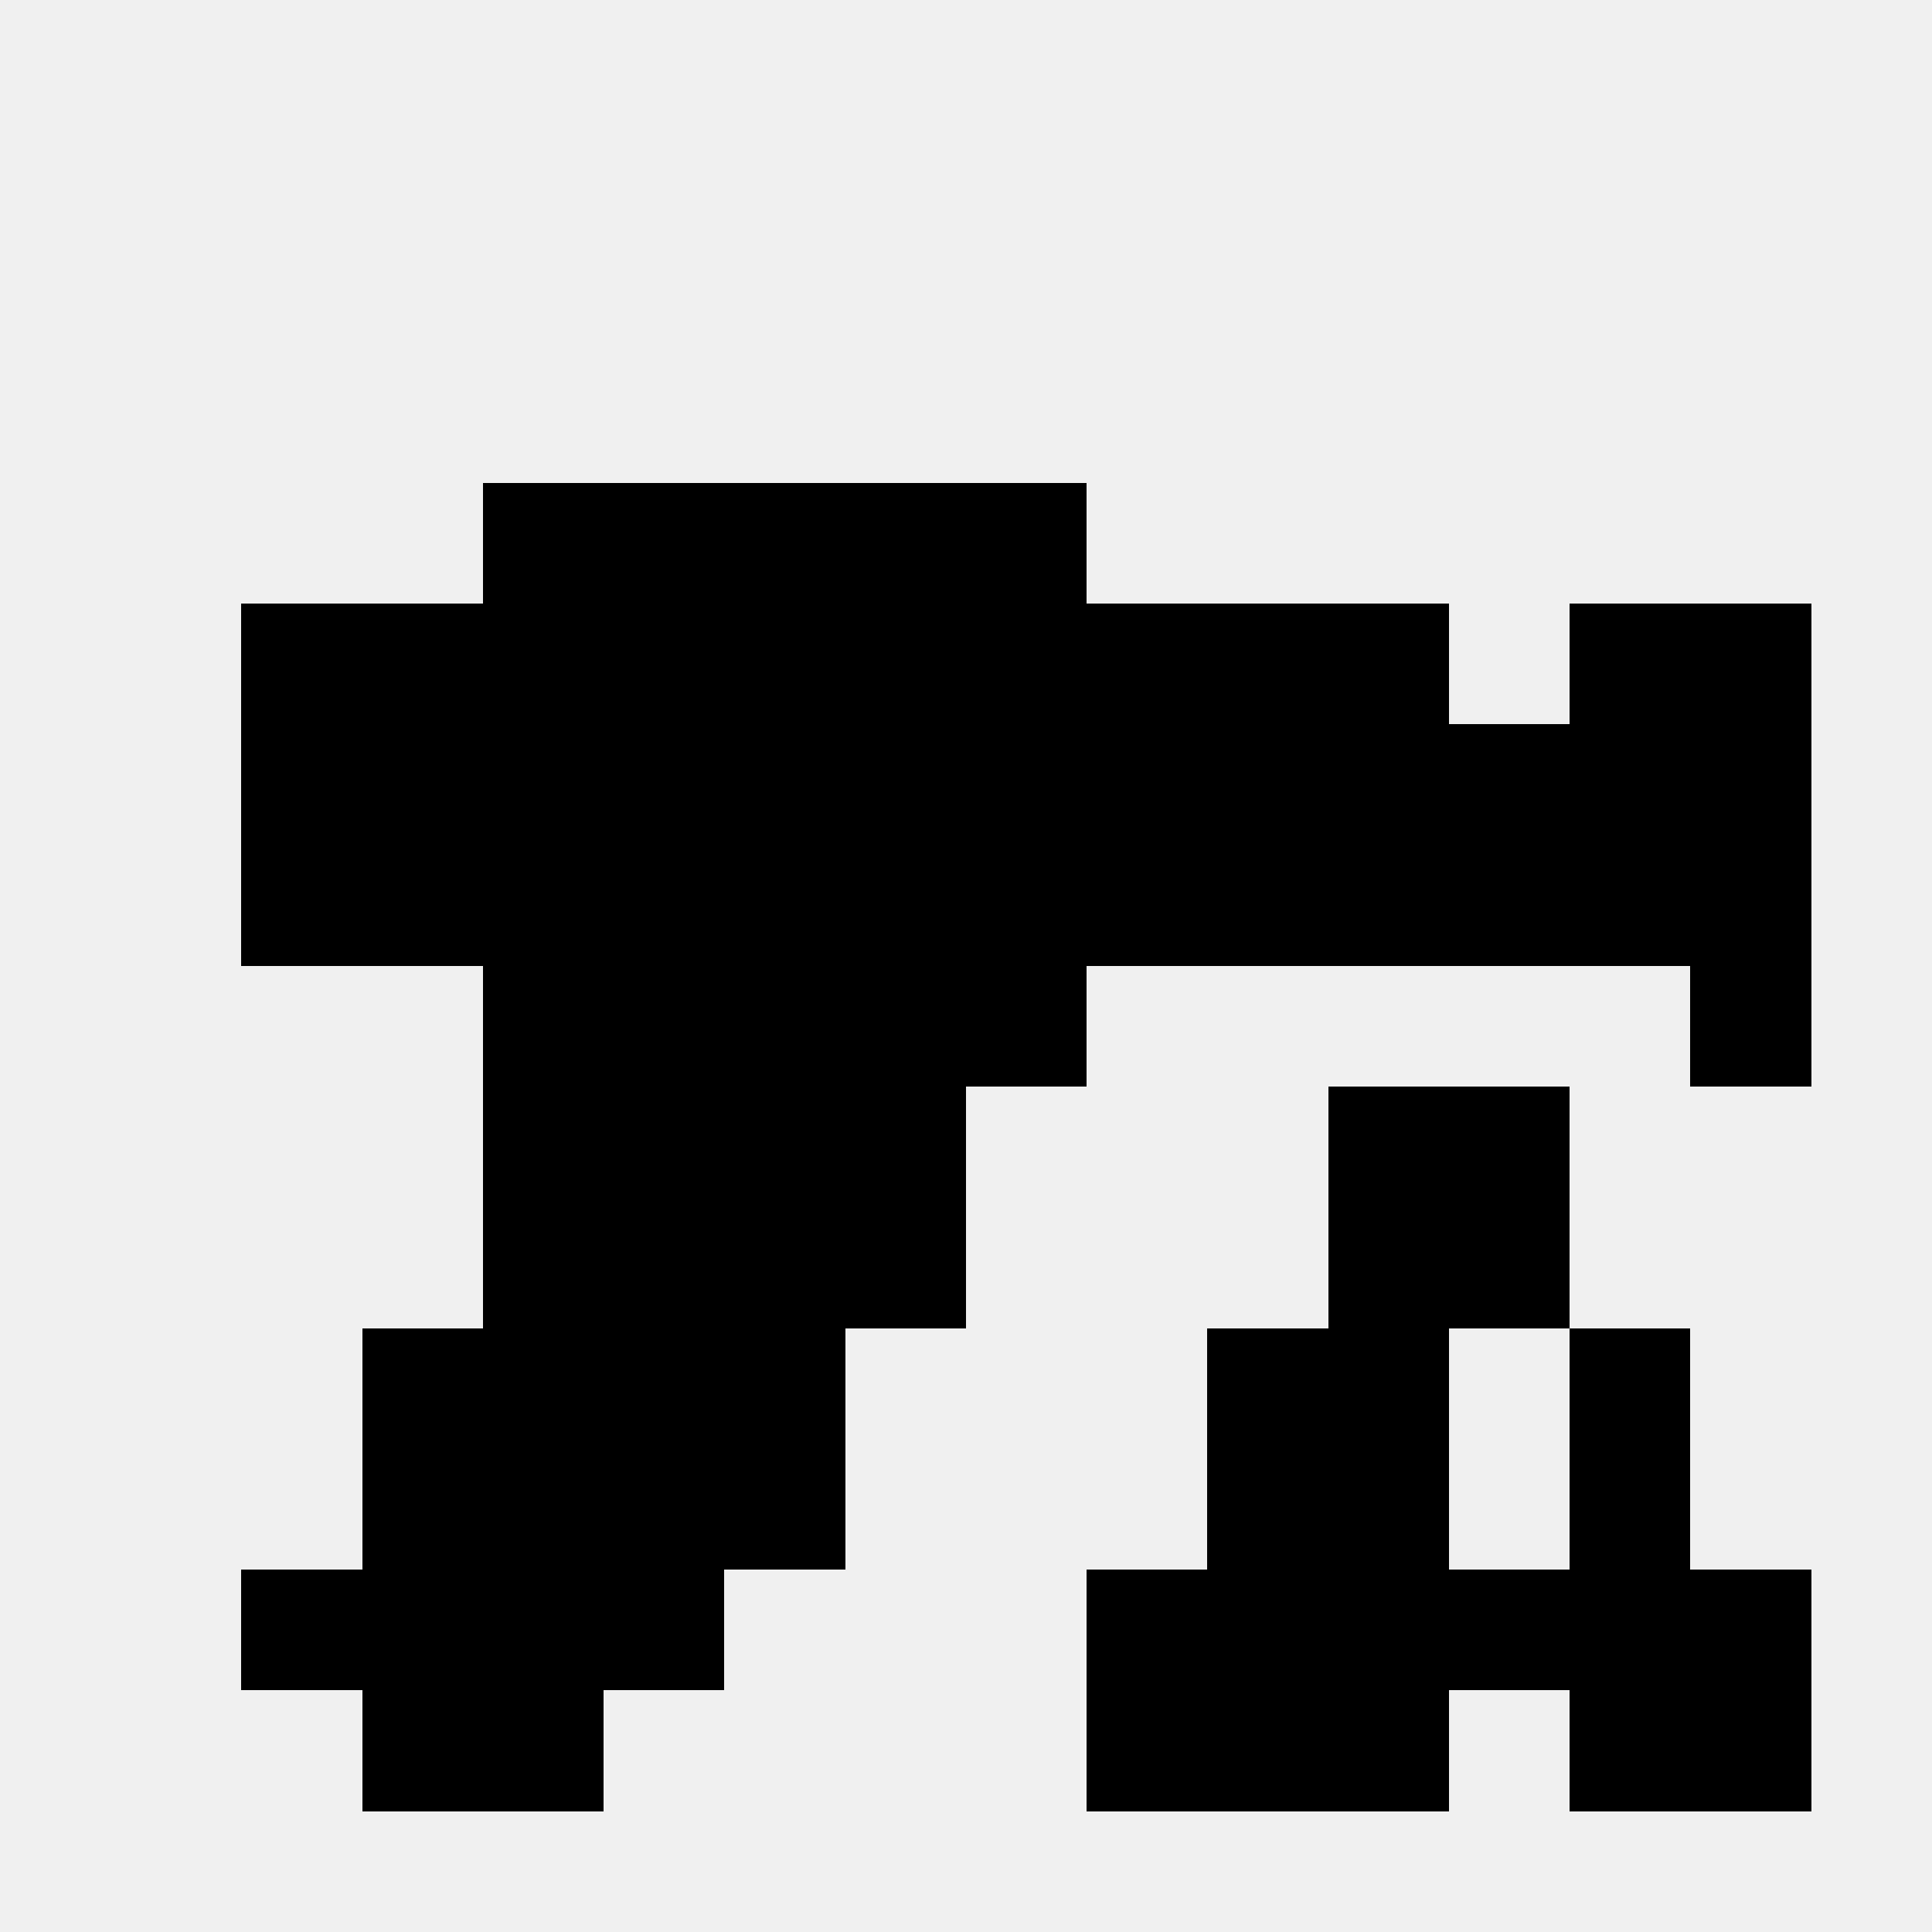
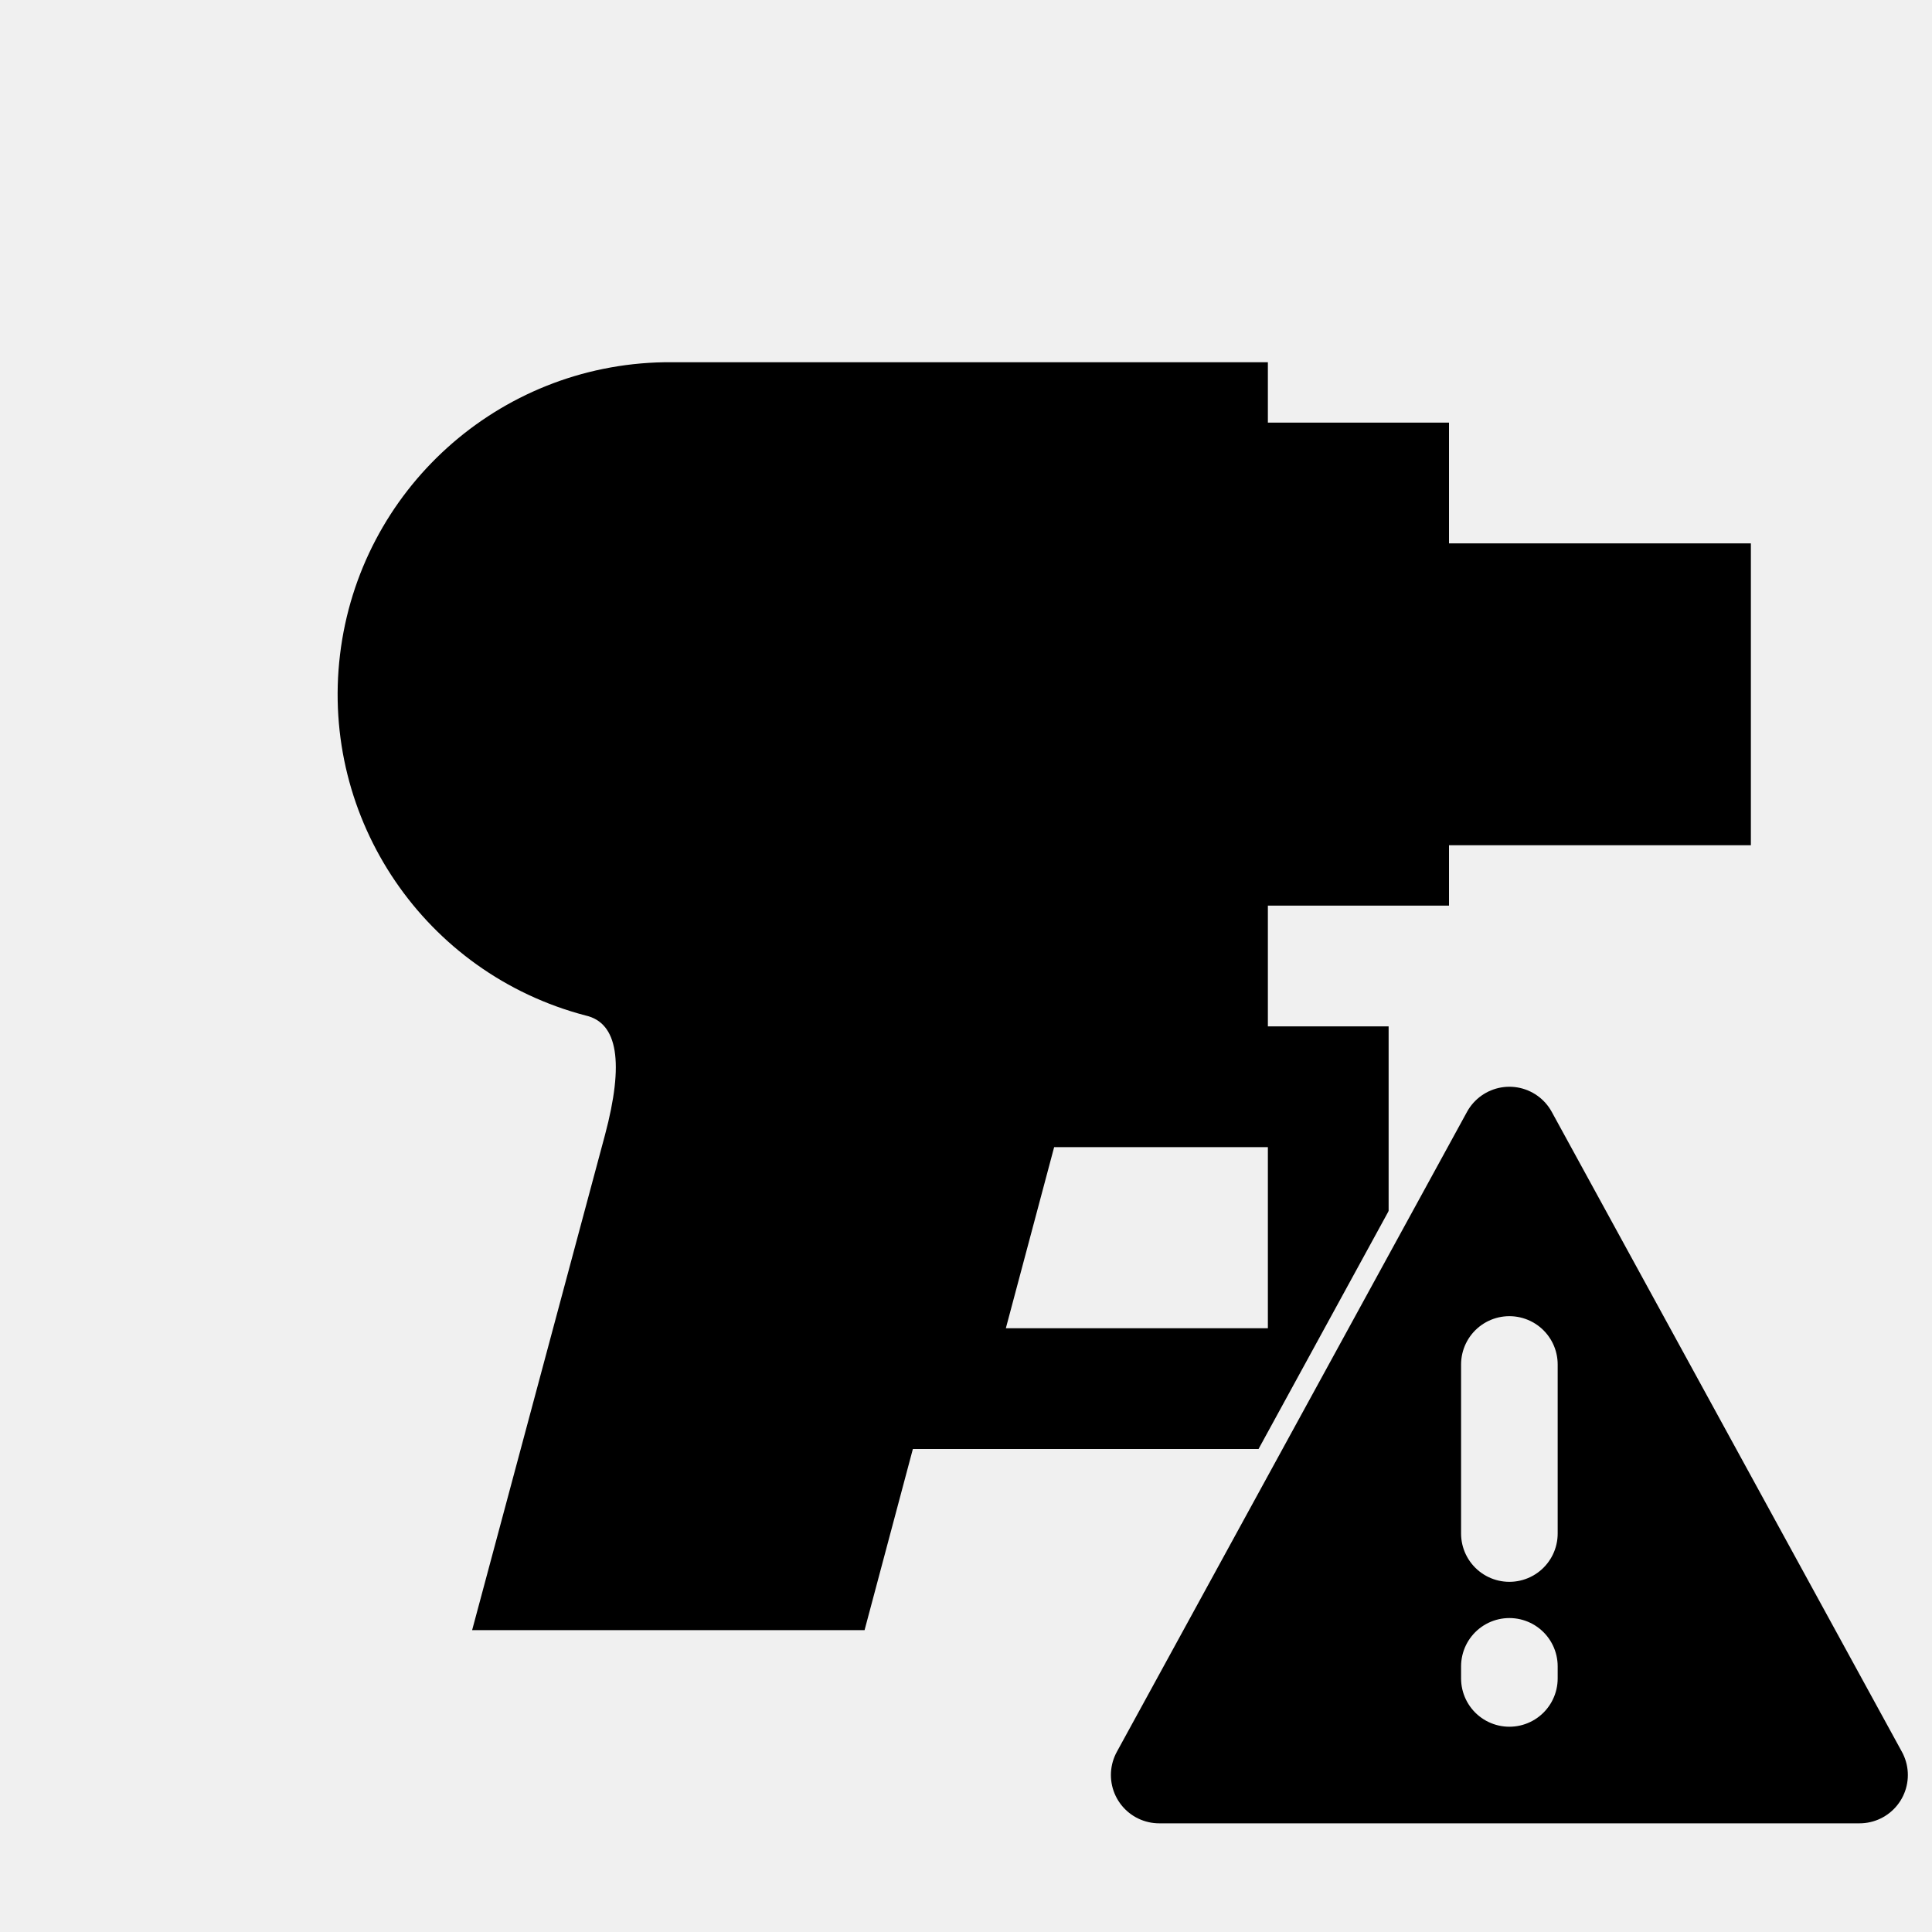
- <svg xmlns="http://www.w3.org/2000/svg" width="16" height="16" viewBox="0 0 16 16" shape-rendering="crispEdges">
+ <svg xmlns="http://www.w3.org/2000/svg" width="32" height="32" viewBox="0 0 32 32">
  <defs>
-     <mask id="pitcrew-tray-warning-template-tk" maskUnits="userSpaceOnUse" x="-1" y="-1" width="18" height="18">
-       <rect x="-1" y="-1" width="18" height="18" fill="#fff" />
-       <path d="M11 8H14V9H15V11H16V16H8V11H9V9H11Z" fill="#000" />
-     </mask>
-     <mask id="pitcrew-tray-warning-template-tm" maskUnits="userSpaceOnUse" x="-1" y="-1" width="18" height="18">
-       <rect x="-1" y="-1" width="18" height="18" fill="#fff" />
-       <path d="M12 11H13V13H12ZM12 14H13V15H12Z" fill="#000" />
+     <mask id="pitcrew-st-template-32-warning-b-g" maskUnits="userSpaceOnUse" x="-4" y="-4" width="40" height="40">
+       <rect x="-4" y="-4" width="40" height="40" fill="#000" />
+       <g transform="translate(1 -2)">
+         <path d="M10 8H20V9H23V11H28V16H23V17H20V19H22V26H14.12L13.32 29H6.82L9.02 20.8Q9.5 19 8.7 18.82A5.5 5.5 0 0 1 10 8Z" fill="#fff" />
+         <path d="M16.46 21H20V24H15.66Z" fill="#000" />
+       </g>
+       <path d="M12.5 8.2L16.6 15.7H8.4Z" transform="scale(2)" fill="#000" />
+       <g transform="scale(2)">
+         <path d="M12.5 9.4L15.4 14.7H9.6Z" fill="#fff" stroke="#fff" stroke-width="0.8" stroke-linejoin="round" />
+         <path d="M12.5 11.3V12.7M12.5 13.8V13.9" stroke="#000" stroke-width="0.8" stroke-linecap="round" />
+       </g>
    </mask>
  </defs>
-   <g mask="url(#pitcrew-tray-warning-template-tk)">
-     <path d="M4 4h5v1h-5ZM2 5h9v3h-9ZM4 8h5v1h-5ZM11 5h1v3h-1ZM12 6h1v2h-1ZM13 5h2v4h-2ZM4 9h4v2h-4ZM3 11h4v2h-4ZM2 13h4v1h-4ZM3 14h2v1h-2ZM9 9h1v1h-1Z" fill="#000000" shape-rendering="crispEdges" />
-   </g>
-   <path d="M12 9H13V11H14V13H15V15H9V13H10V11H11V9H12Z" fill="#000000" mask="url(#pitcrew-tray-warning-template-tm)" />
+   <rect x="-4" y="-4" width="40" height="40" fill="#000000" mask="url(#pitcrew-st-template-32-warning-b-g)" />
</svg>
